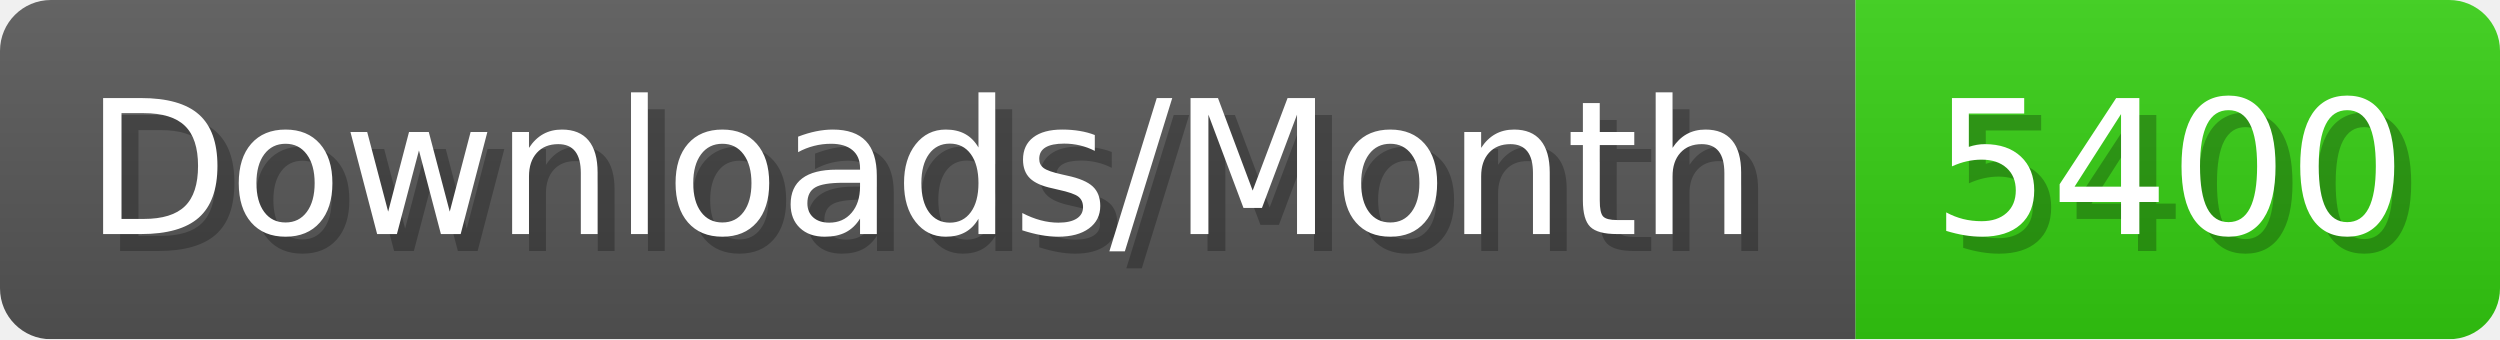
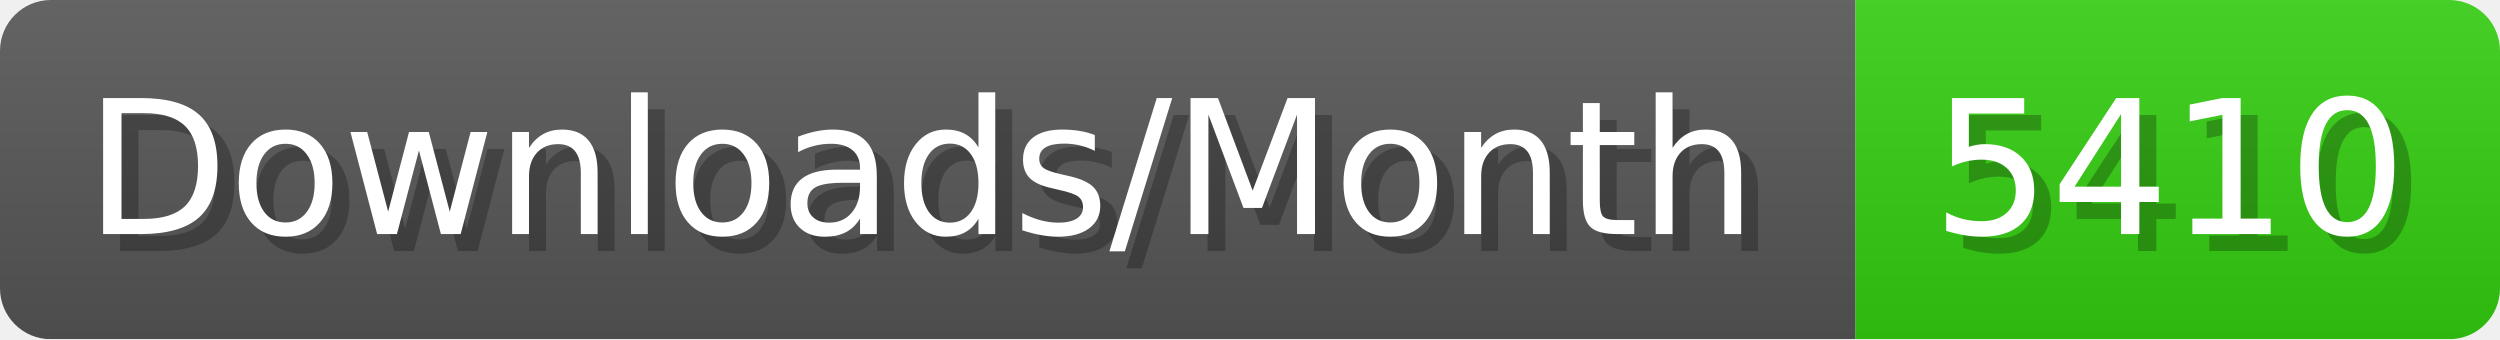
- <svg xmlns="http://www.w3.org/2000/svg" width="147.4" height="20" viewBox="0 0 1474 200" role="img" aria-label="Downloads/Month: 5400">
+ <svg xmlns="http://www.w3.org/2000/svg" width="147.4" height="20" viewBox="0 0 1474 200" role="img" aria-label="Downloads/Month: 5410">
  <linearGradient id="YlXUI" x2="0" y2="100%">
    <stop offset="0" stop-opacity=".1" stop-color="#EEE" />
    <stop offset="1" stop-opacity=".1" />
  </linearGradient>
  <mask id="JHhop">
    <rect width="1474" height="200" rx="30" fill="#FFF" />
  </mask>
  <g mask="url(#JHhop)">
    <rect width="1094" height="200" fill="#555" />
    <rect width="380" height="200" fill="#3C1" x="1094" />
    <rect width="1474" height="200" fill="url(#YlXUI)" />
  </g>
  <g aria-hidden="true" fill="#fff" text-anchor="start" font-family="Verdana,DejaVu Sans,sans-serif" font-size="110">
    <text x="60" y="148" textLength="994" fill="#000" opacity="0.25">Downloads/Month</text>
    <text x="50" y="138" textLength="994">Downloads/Month</text>
-     <text x="1149" y="148" textLength="280" fill="#000" opacity="0.25">5400</text>
-     <text x="1139" y="138" textLength="280">5400</text>
+     <text x="1149" y="148" textLength="280" fill="#000" opacity="0.25">5410</text>
+     <text x="1139" y="138" textLength="280">5410</text>
  </g>
</svg>
